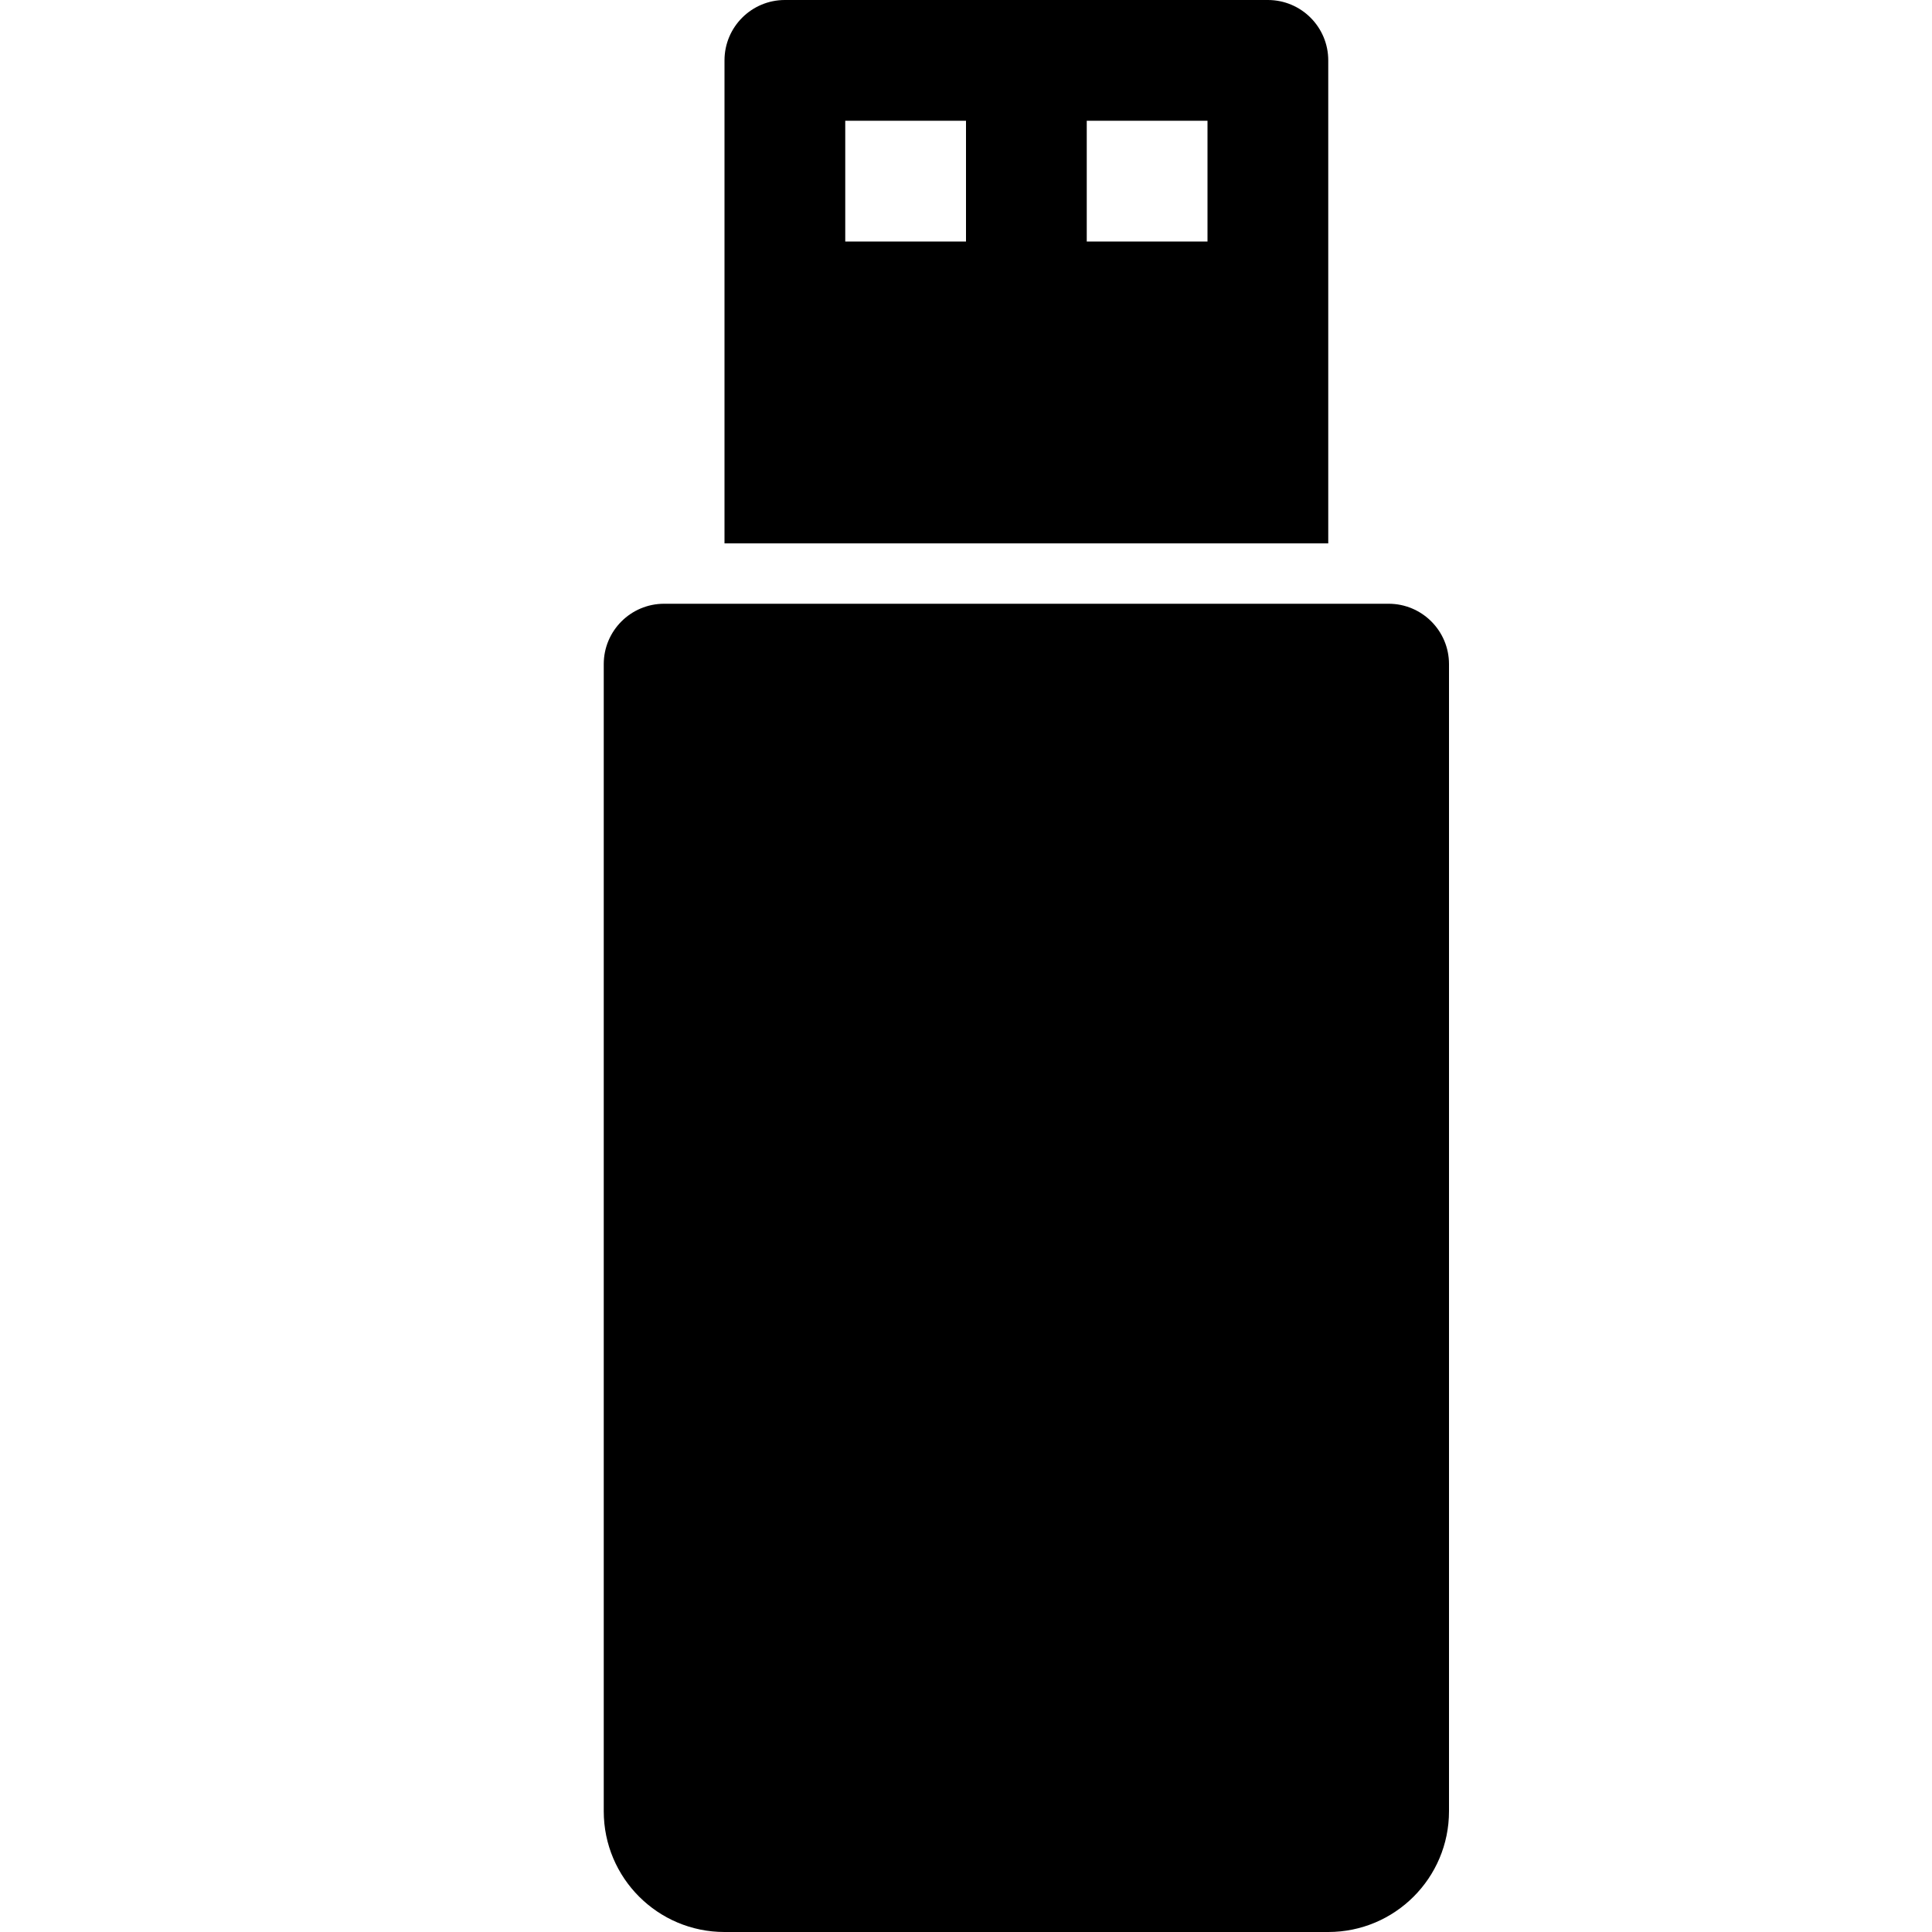
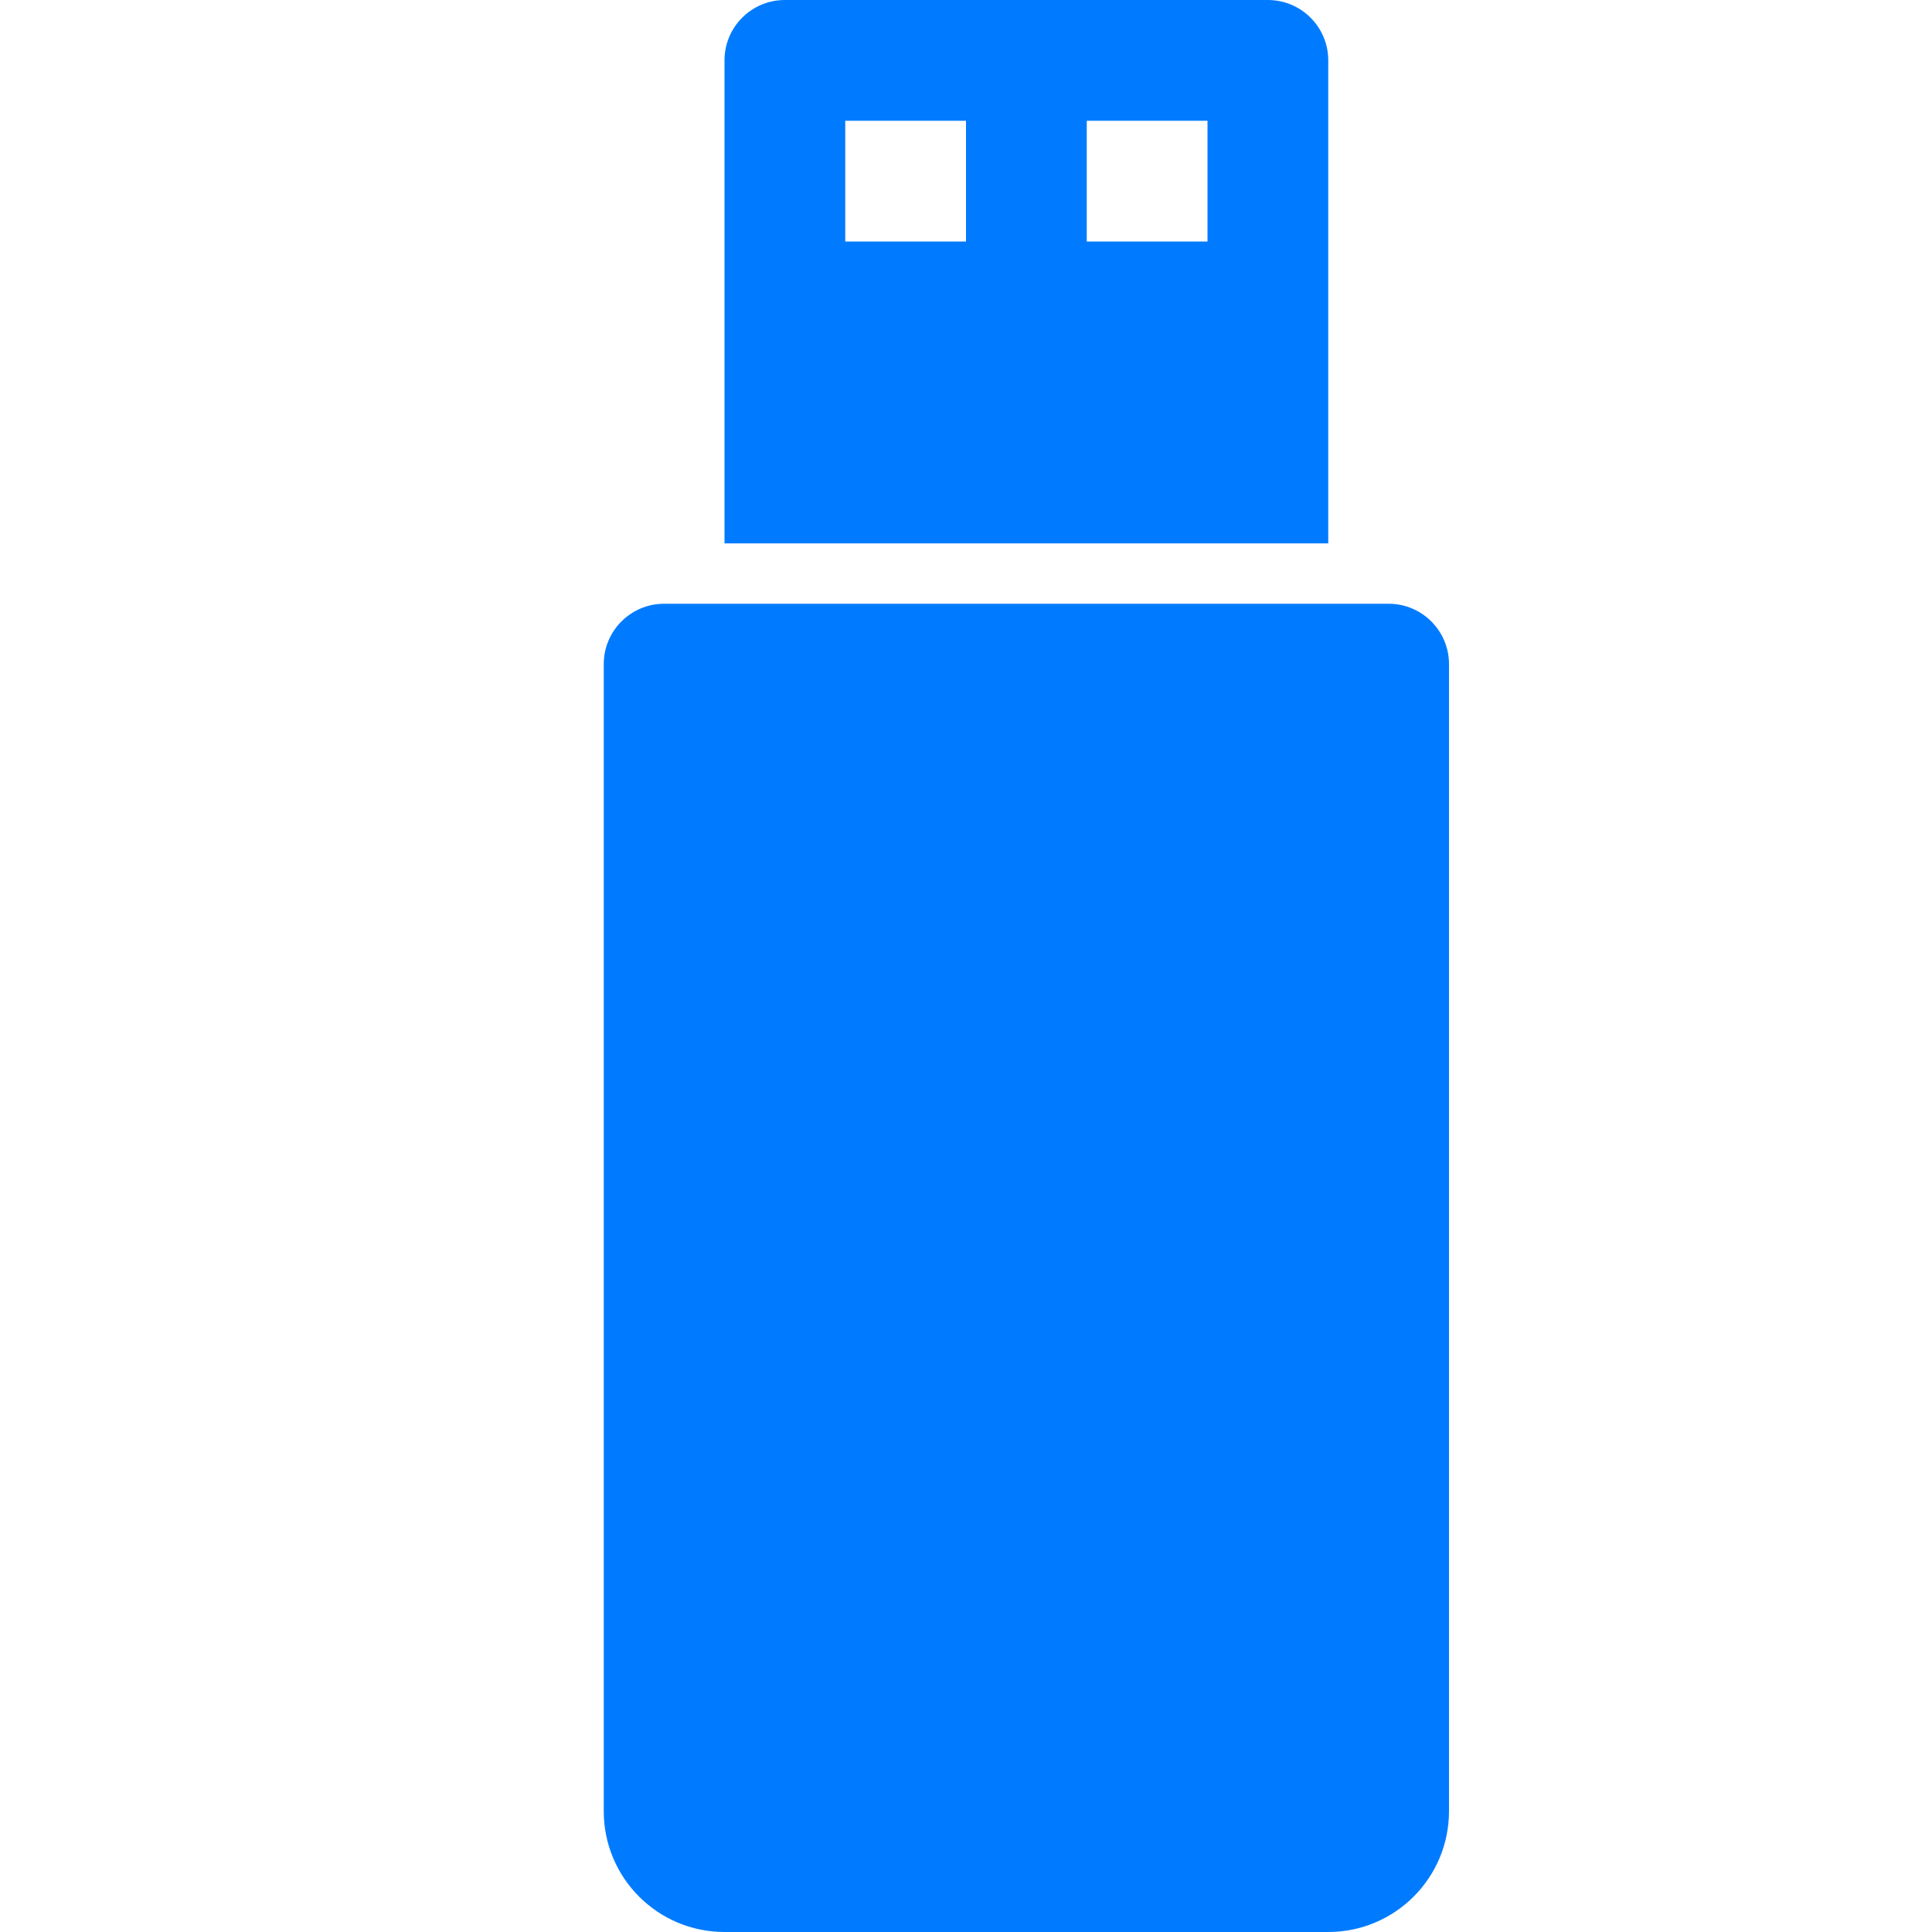
- <svg xmlns="http://www.w3.org/2000/svg" width="16" height="16" fill="currentColor" class="bi bi-usb-drive-fill" viewBox="0 0 16 16">
+ <svg xmlns="http://www.w3.org/2000/svg" width="16" height="16" fill="#007bff" class="bi bi-usb-drive-fill" viewBox="0 0 16 16">
  <path d="M6 .5a.5.5 0 0 1 .5-.5h4a.5.5 0 0 1 .5.5v4H6zM7 1v1h1V1zm2 0v1h1V1zM5.5 5a.5.5 0 0 0-.5.5V15a1 1 0 0 0 1 1h5a1 1 0 0 0 1-1V5.5a.5.5 0 0 0-.5-.5z" />
</svg>
